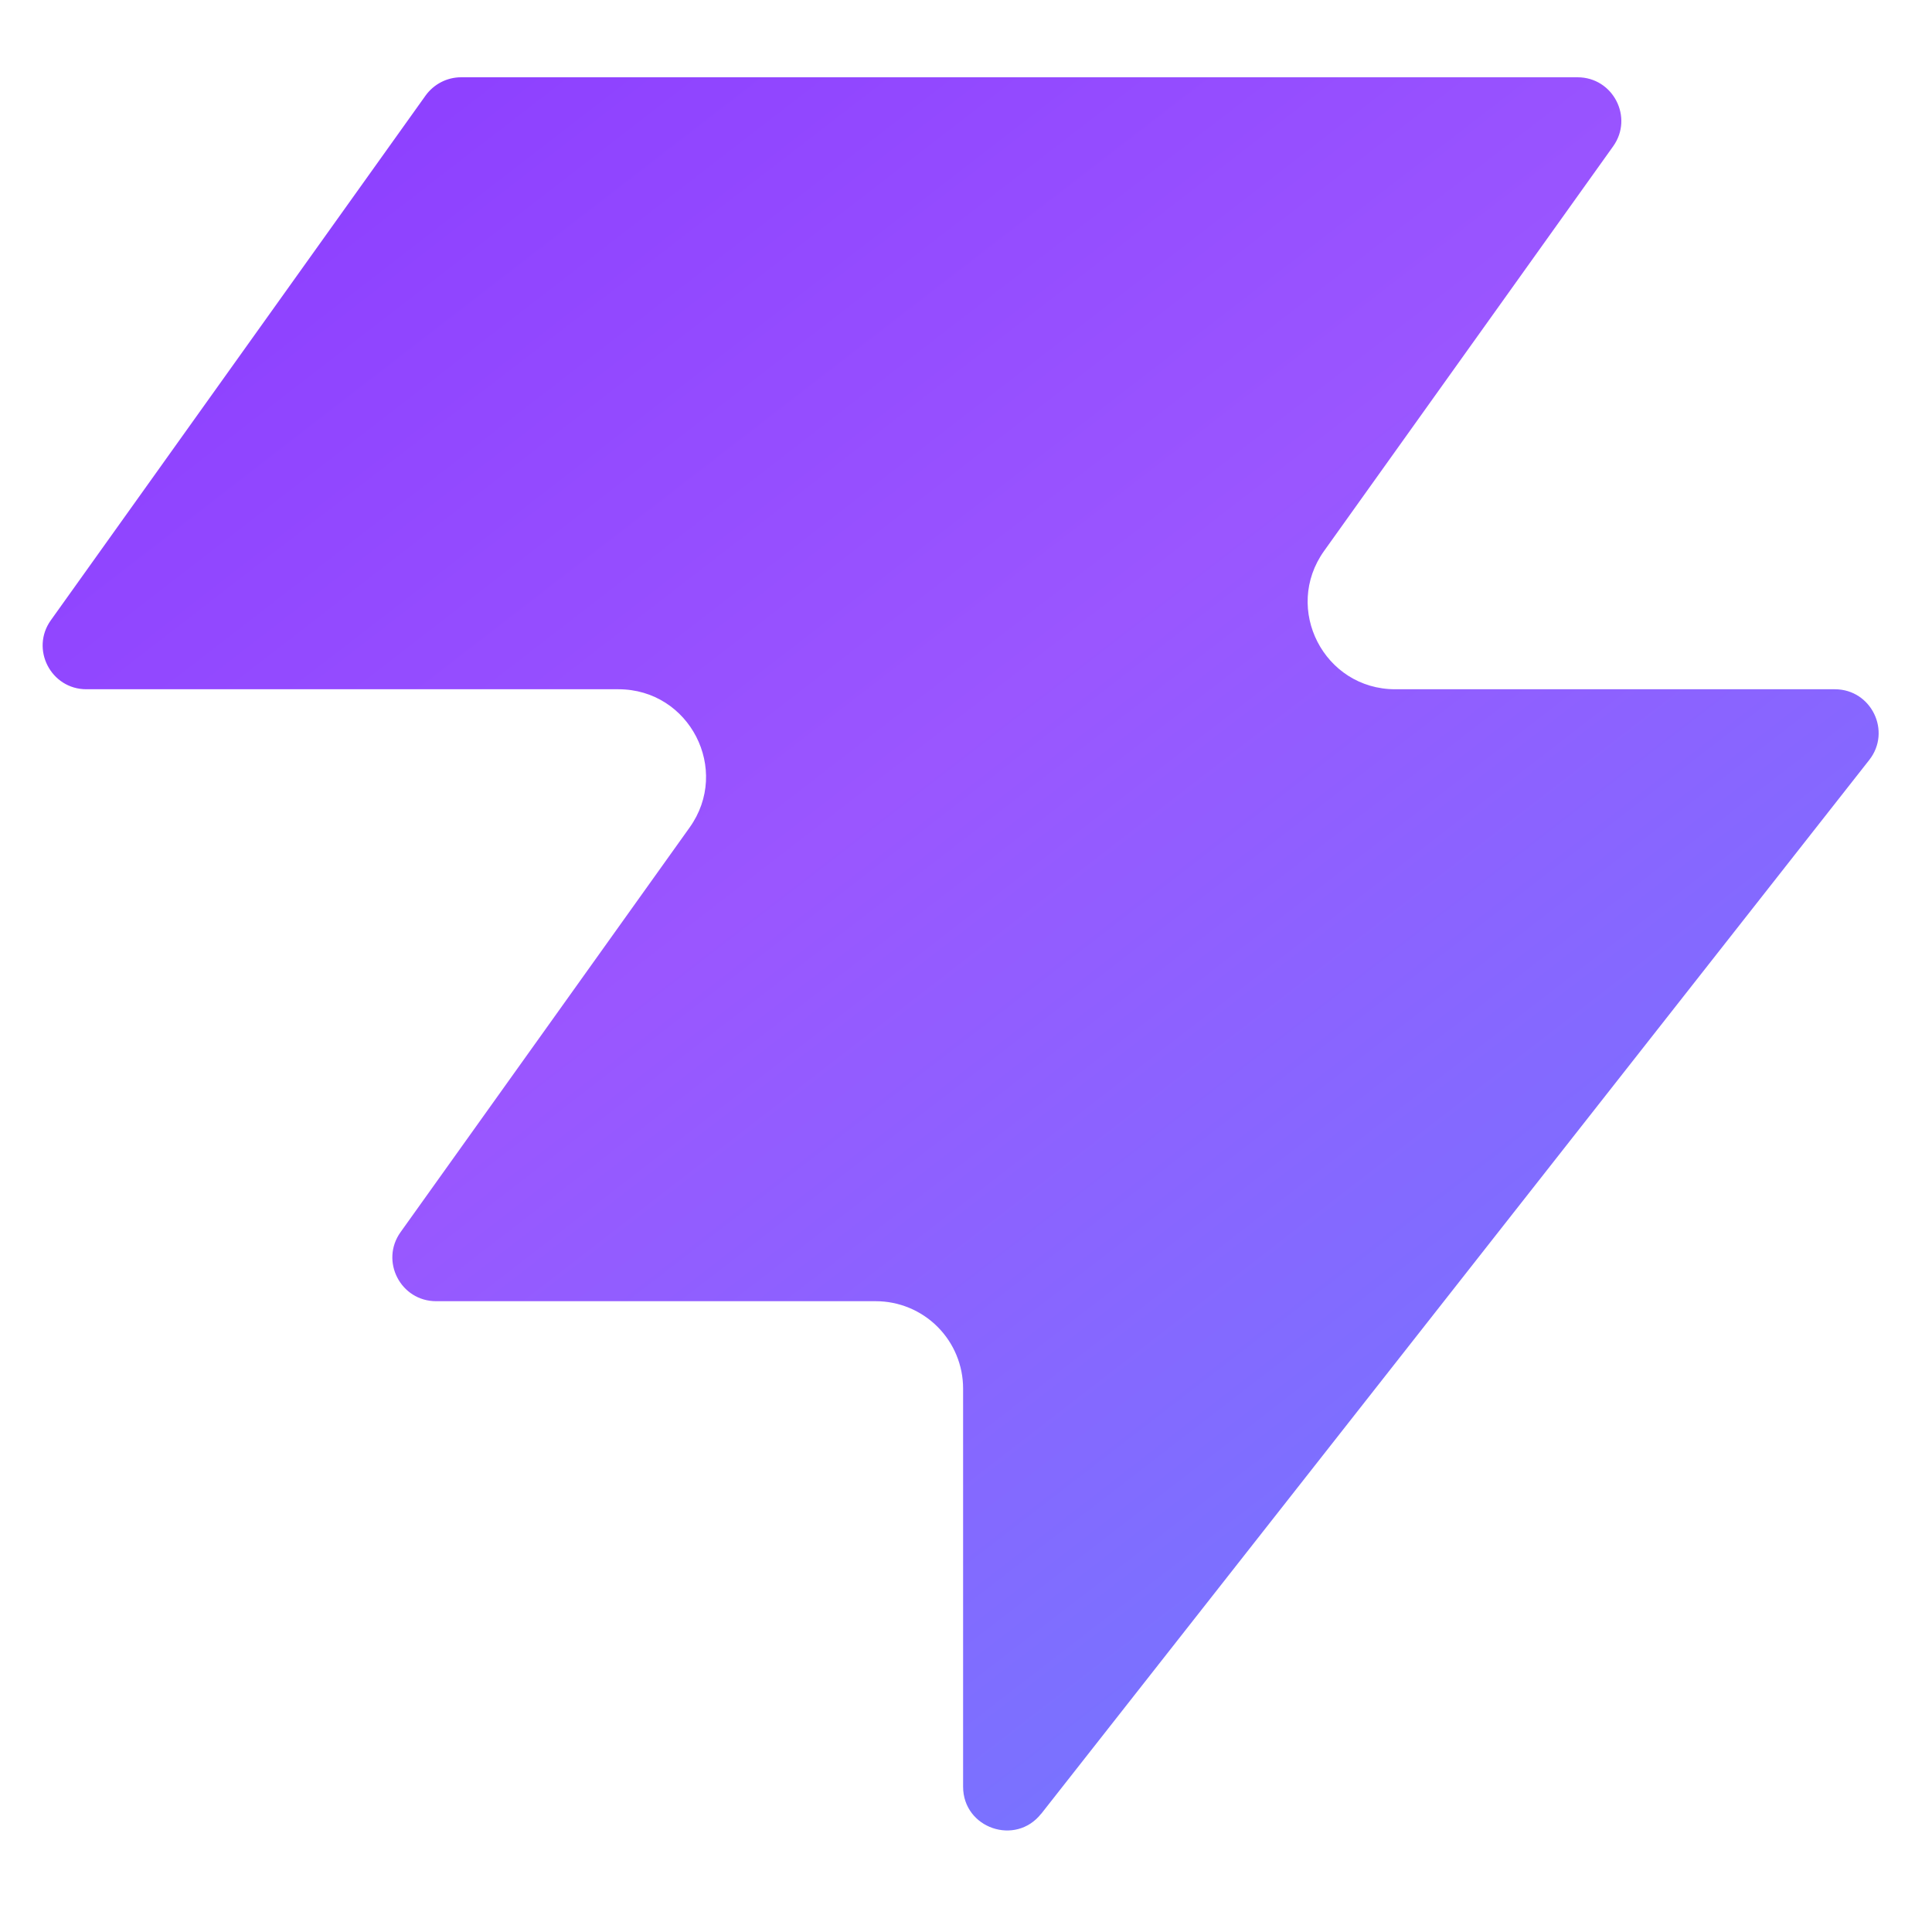
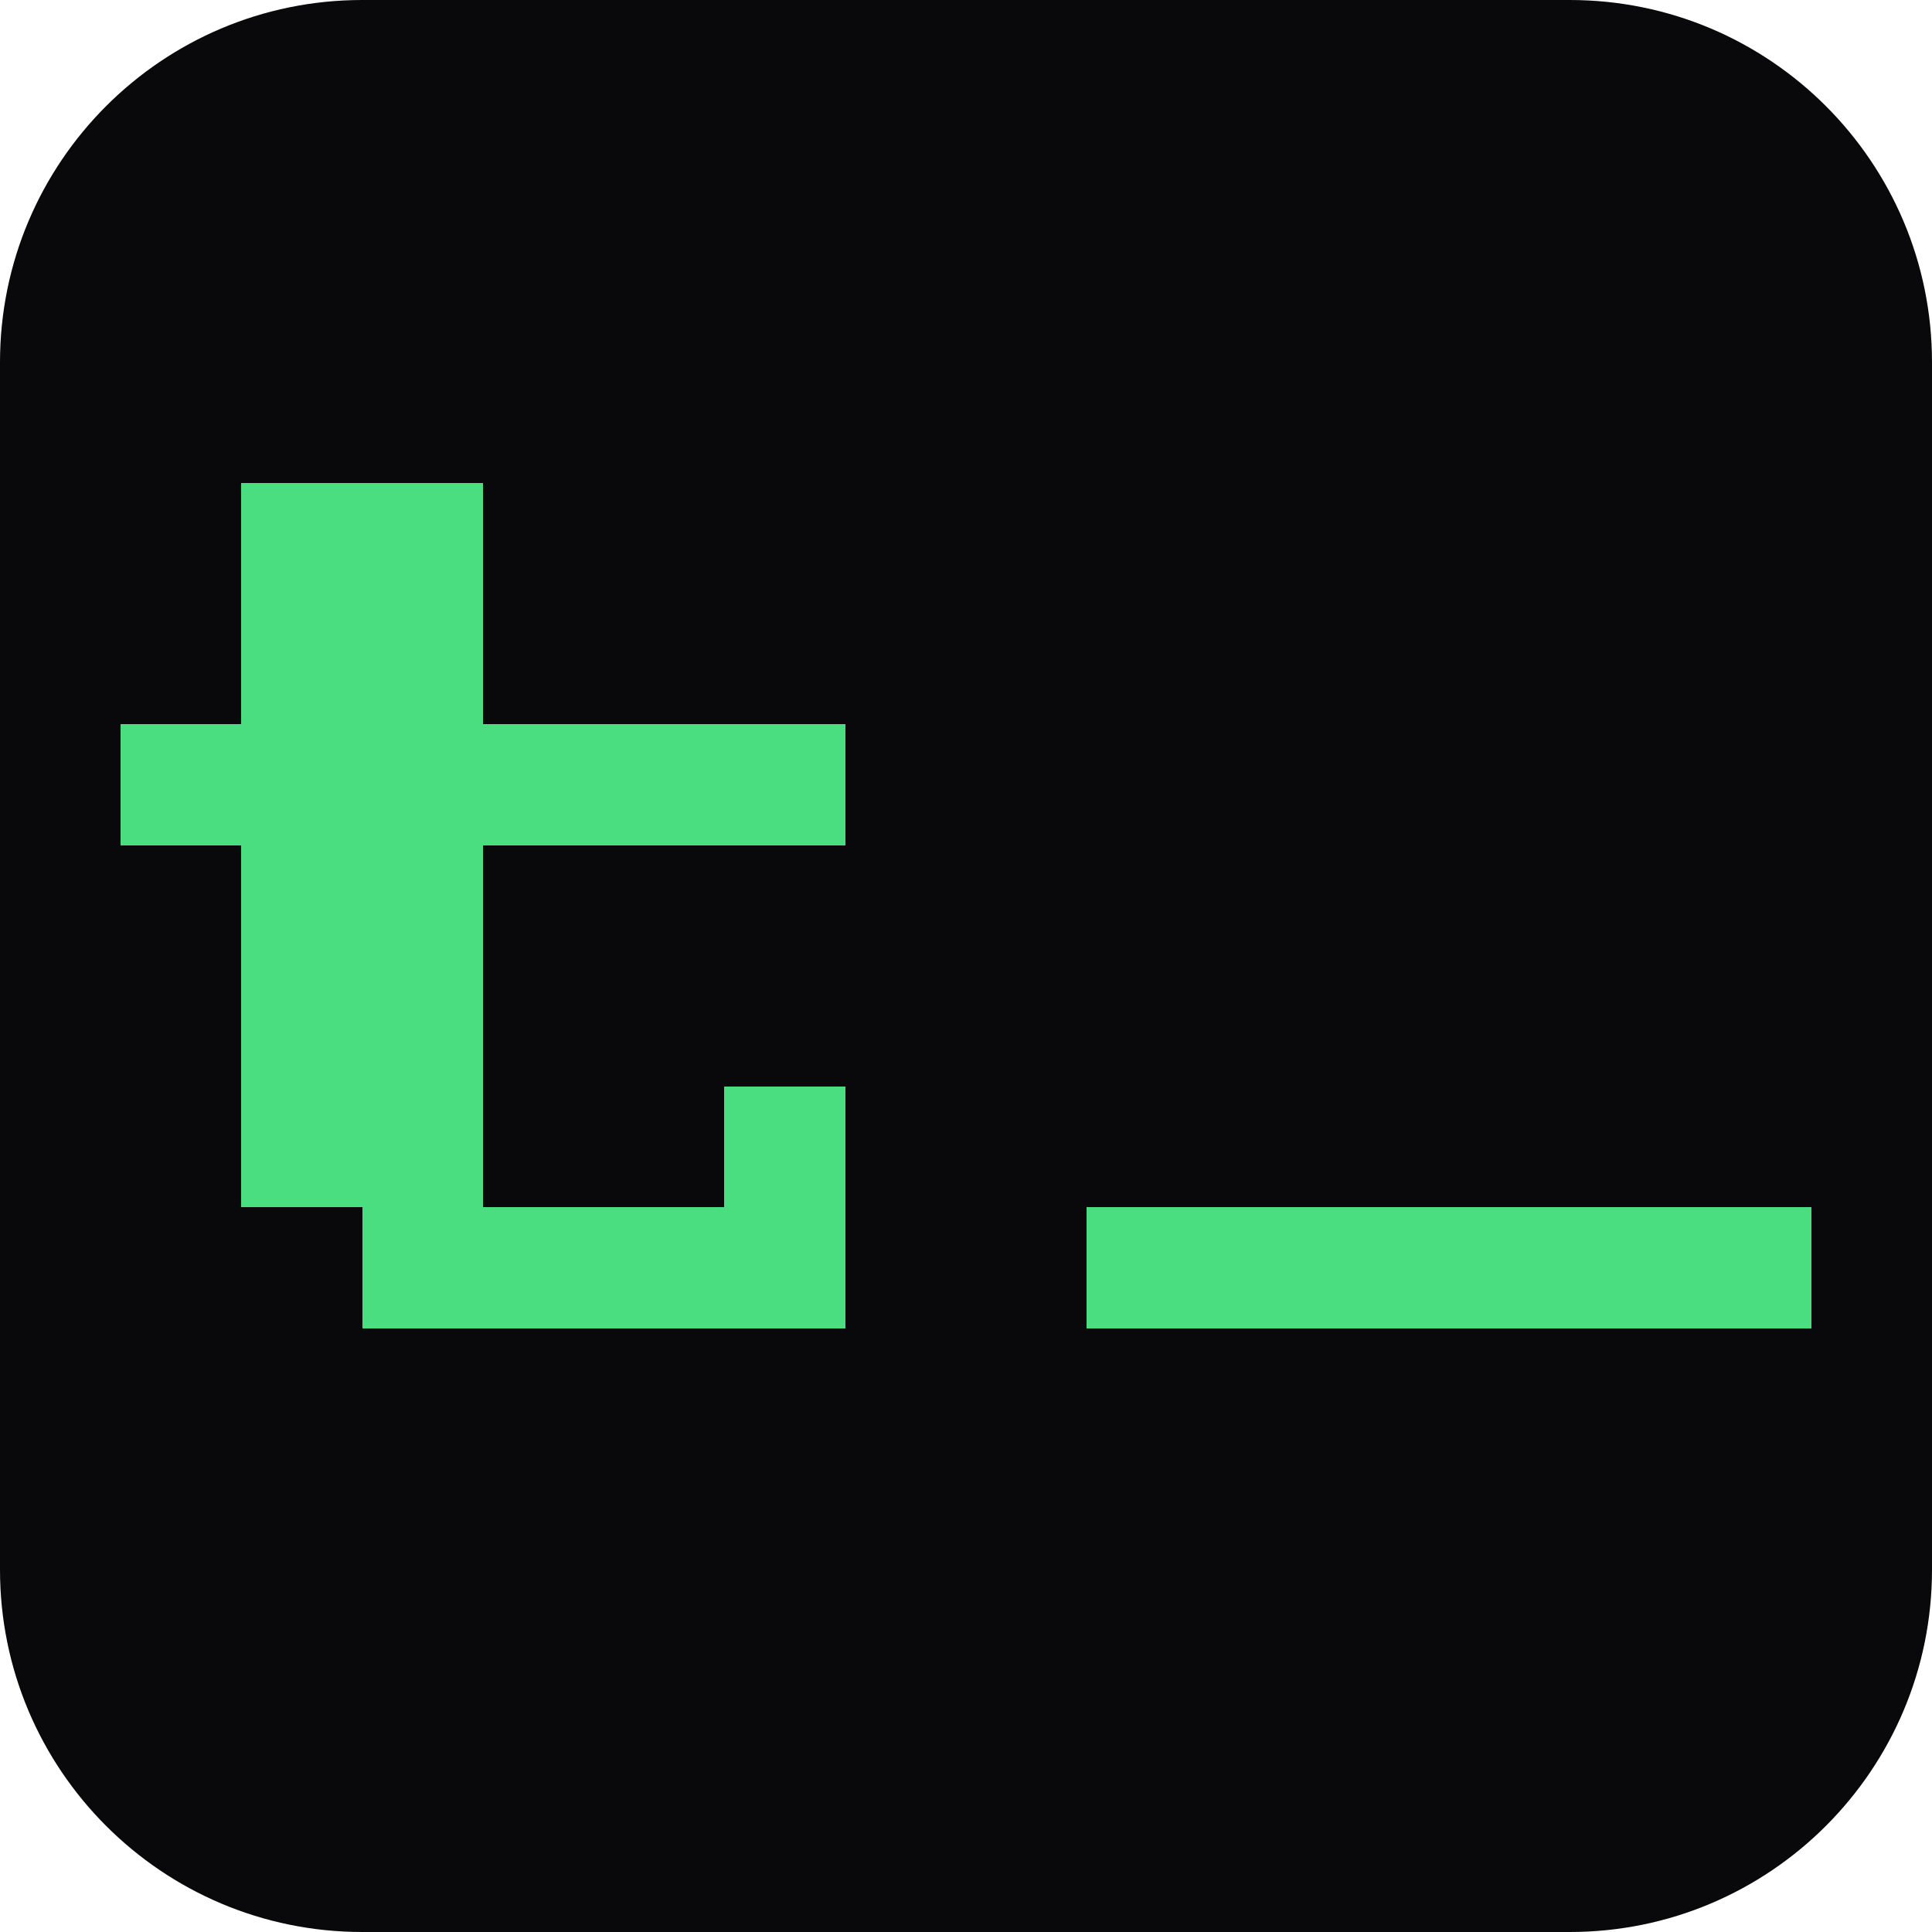
- <svg xmlns="http://www.w3.org/2000/svg" viewBox="0 0 50 50" width="50" height="50" role="img" aria-label="techfriend community">
-   <defs>
-     <linearGradient id="bolt" x1="0.05" y1="0" x2="0.85" y2="1">
-       <stop offset="0" stop-color="#8B3CFF" />
-       <stop offset="0.45" stop-color="#9A56FF" />
-       <stop offset="1" stop-color="#6D7DFF" />
-     </linearGradient>
-   </defs>
-   <path transform="translate(1 2)" fill="url(#bolt)" d="M25.946 44.938c-.664.845-2.021.375-2.021-.698V33.937a2.26 2.26 0 0 0-2.262-2.262H10.287c-.92 0-1.456-1.04-.92-1.788l7.48-10.471c1.07-1.497 0-3.578-1.842-3.578H1.237c-.92 0-1.456-1.04-.92-1.788L10.013.474c.214-.297.556-.474.92-.474h28.894c.92 0 1.456 1.04.92 1.788l-7.48 10.471c-1.07 1.498 0 3.579 1.842 3.579h11.377c.943 0 1.473 1.088.89 1.83L25.947 44.94z" />
+ <svg xmlns="http://www.w3.org/2000/svg" viewBox="0 0 64 64" width="64" height="64" role="img" aria-label="techfriend community">
+   <rect width="64" height="64" rx="12" fill="#09090b" />
+   <g fill="#4ade80" shape-rendering="crispEdges">
+     <rect x="8" y="16" width="8" height="4" />
+     <rect x="8" y="20" width="8" height="4" />
+     <rect x="4" y="24" width="24" height="4" />
+     <rect x="8" y="28" width="8" height="4" />
+     <rect x="8" y="32" width="8" height="4" />
+     <rect x="8" y="36" width="8" height="4" />
+     <rect x="24" y="36" width="4" height="4" />
+     <rect x="12" y="40" width="16" height="4" />
+     <rect x="36" y="40" width="24" height="4" />
+   </g>
</svg>
